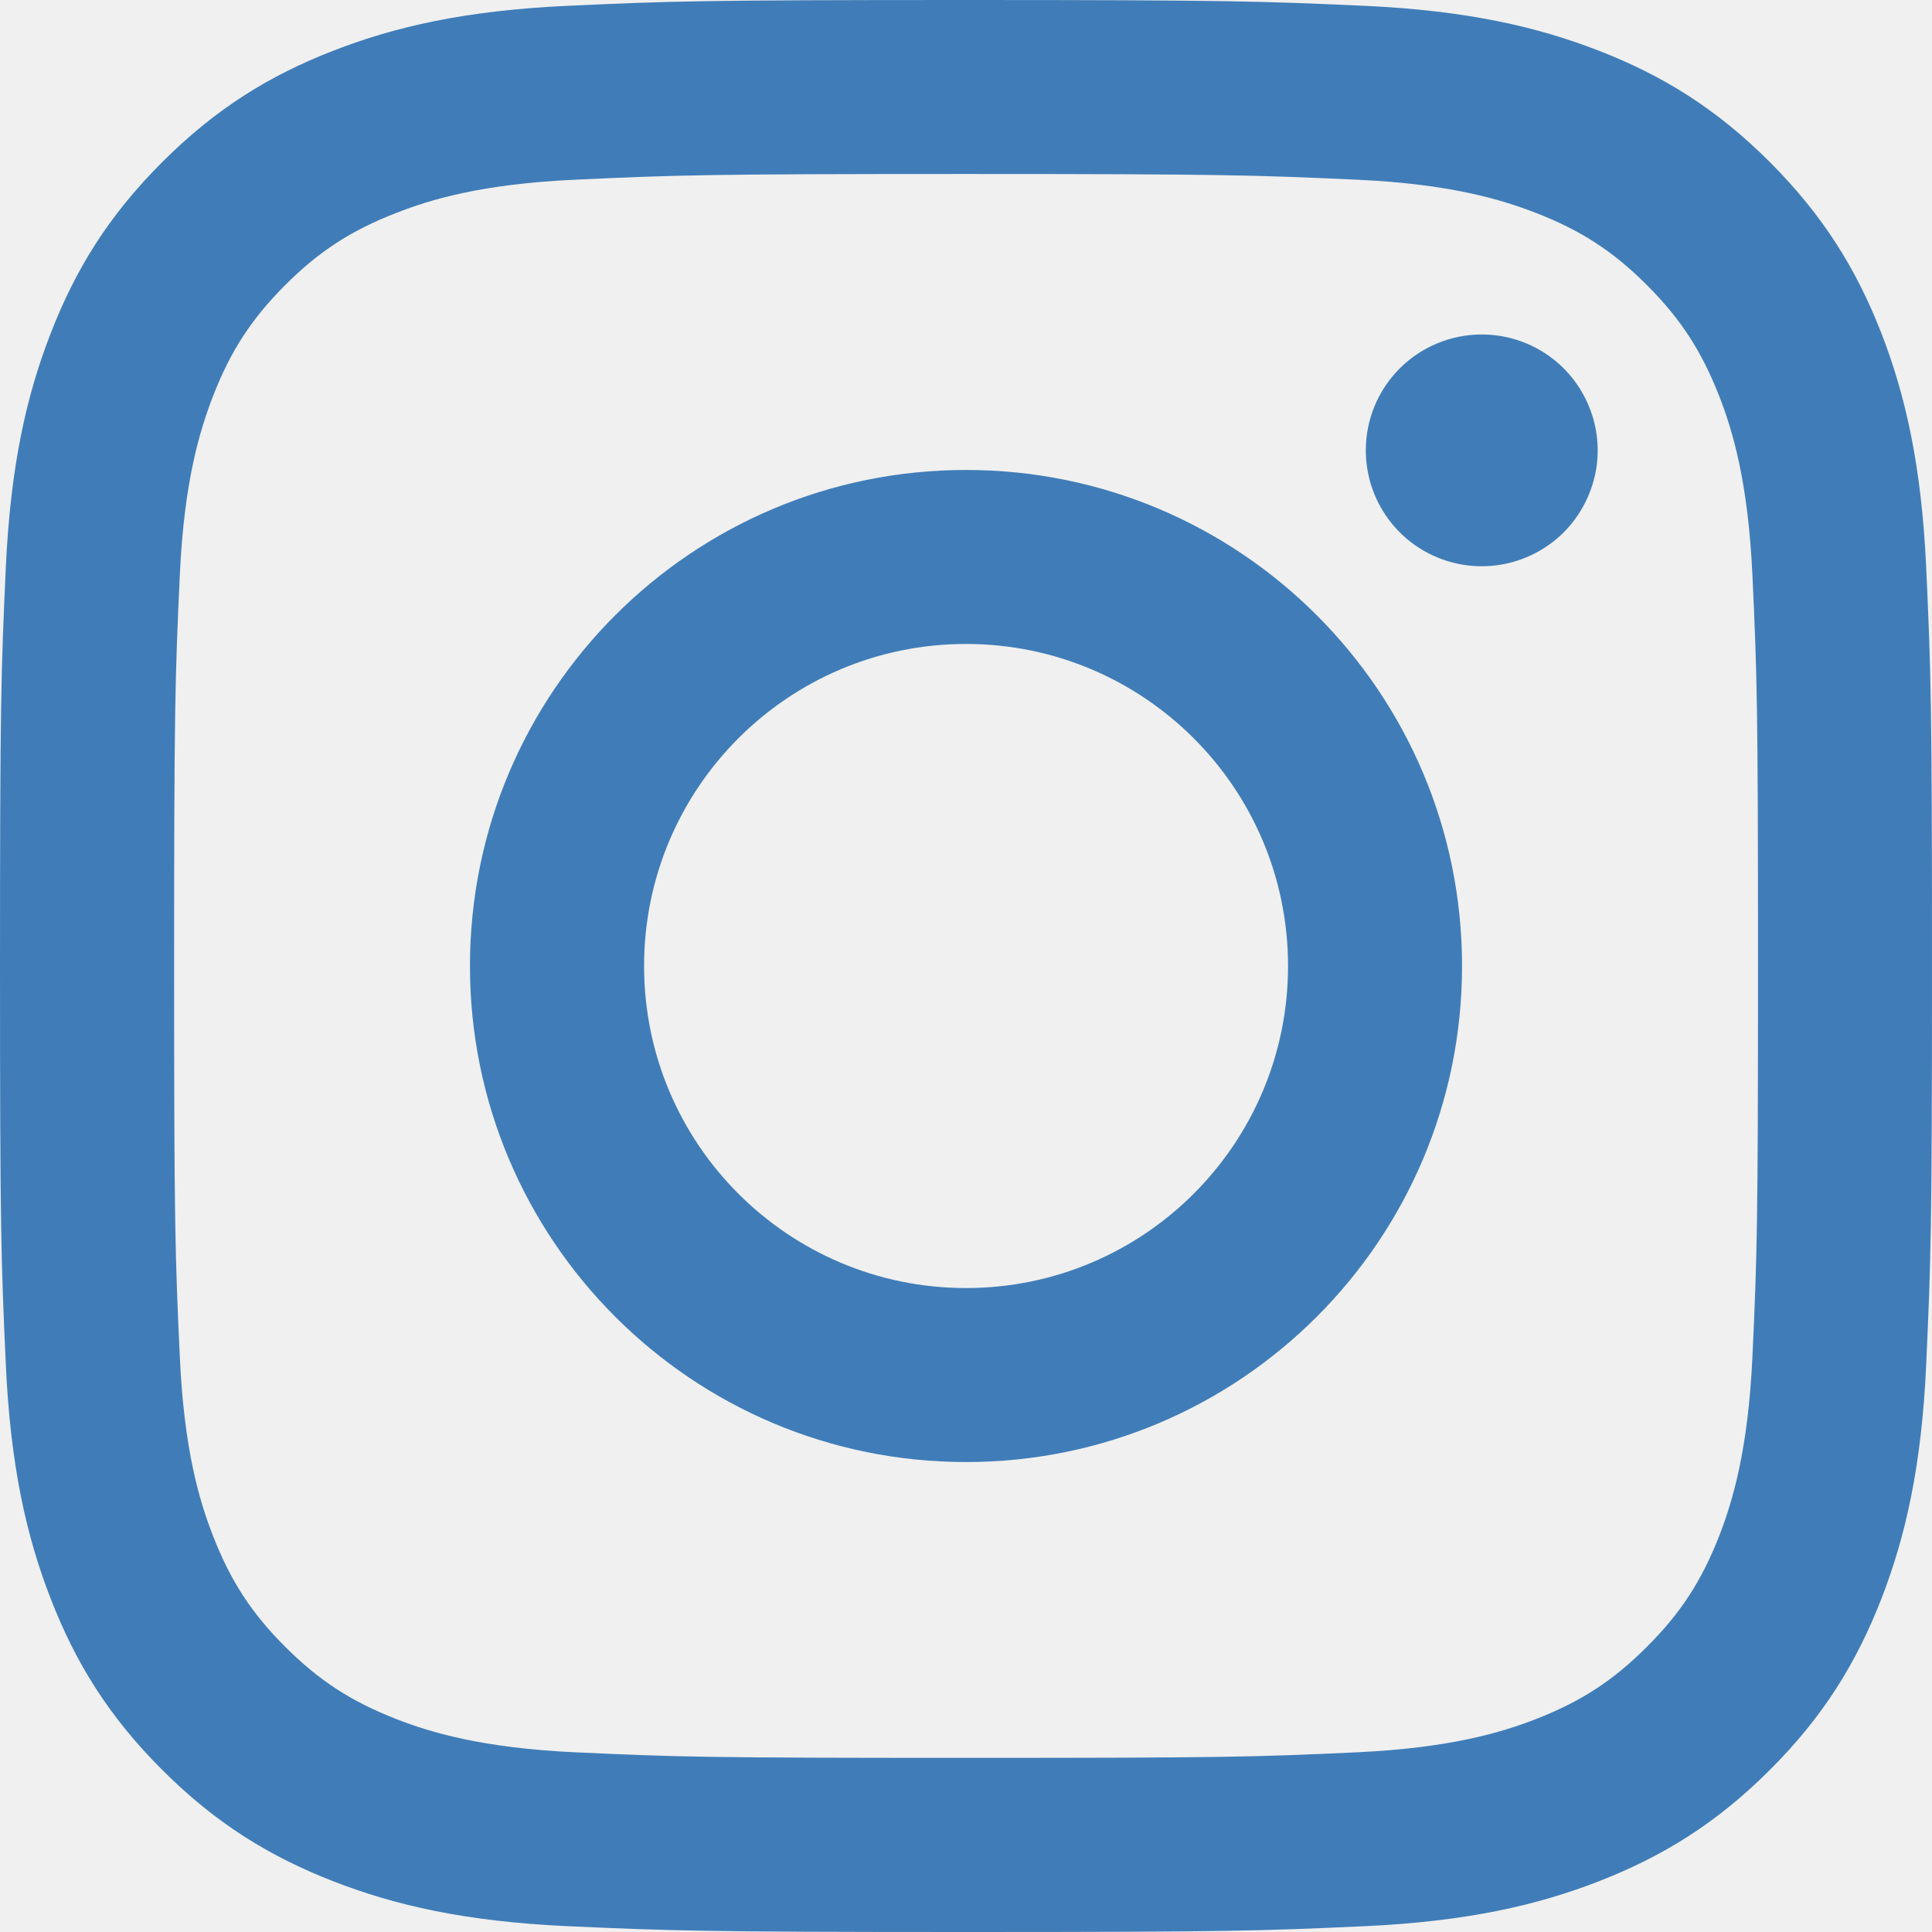
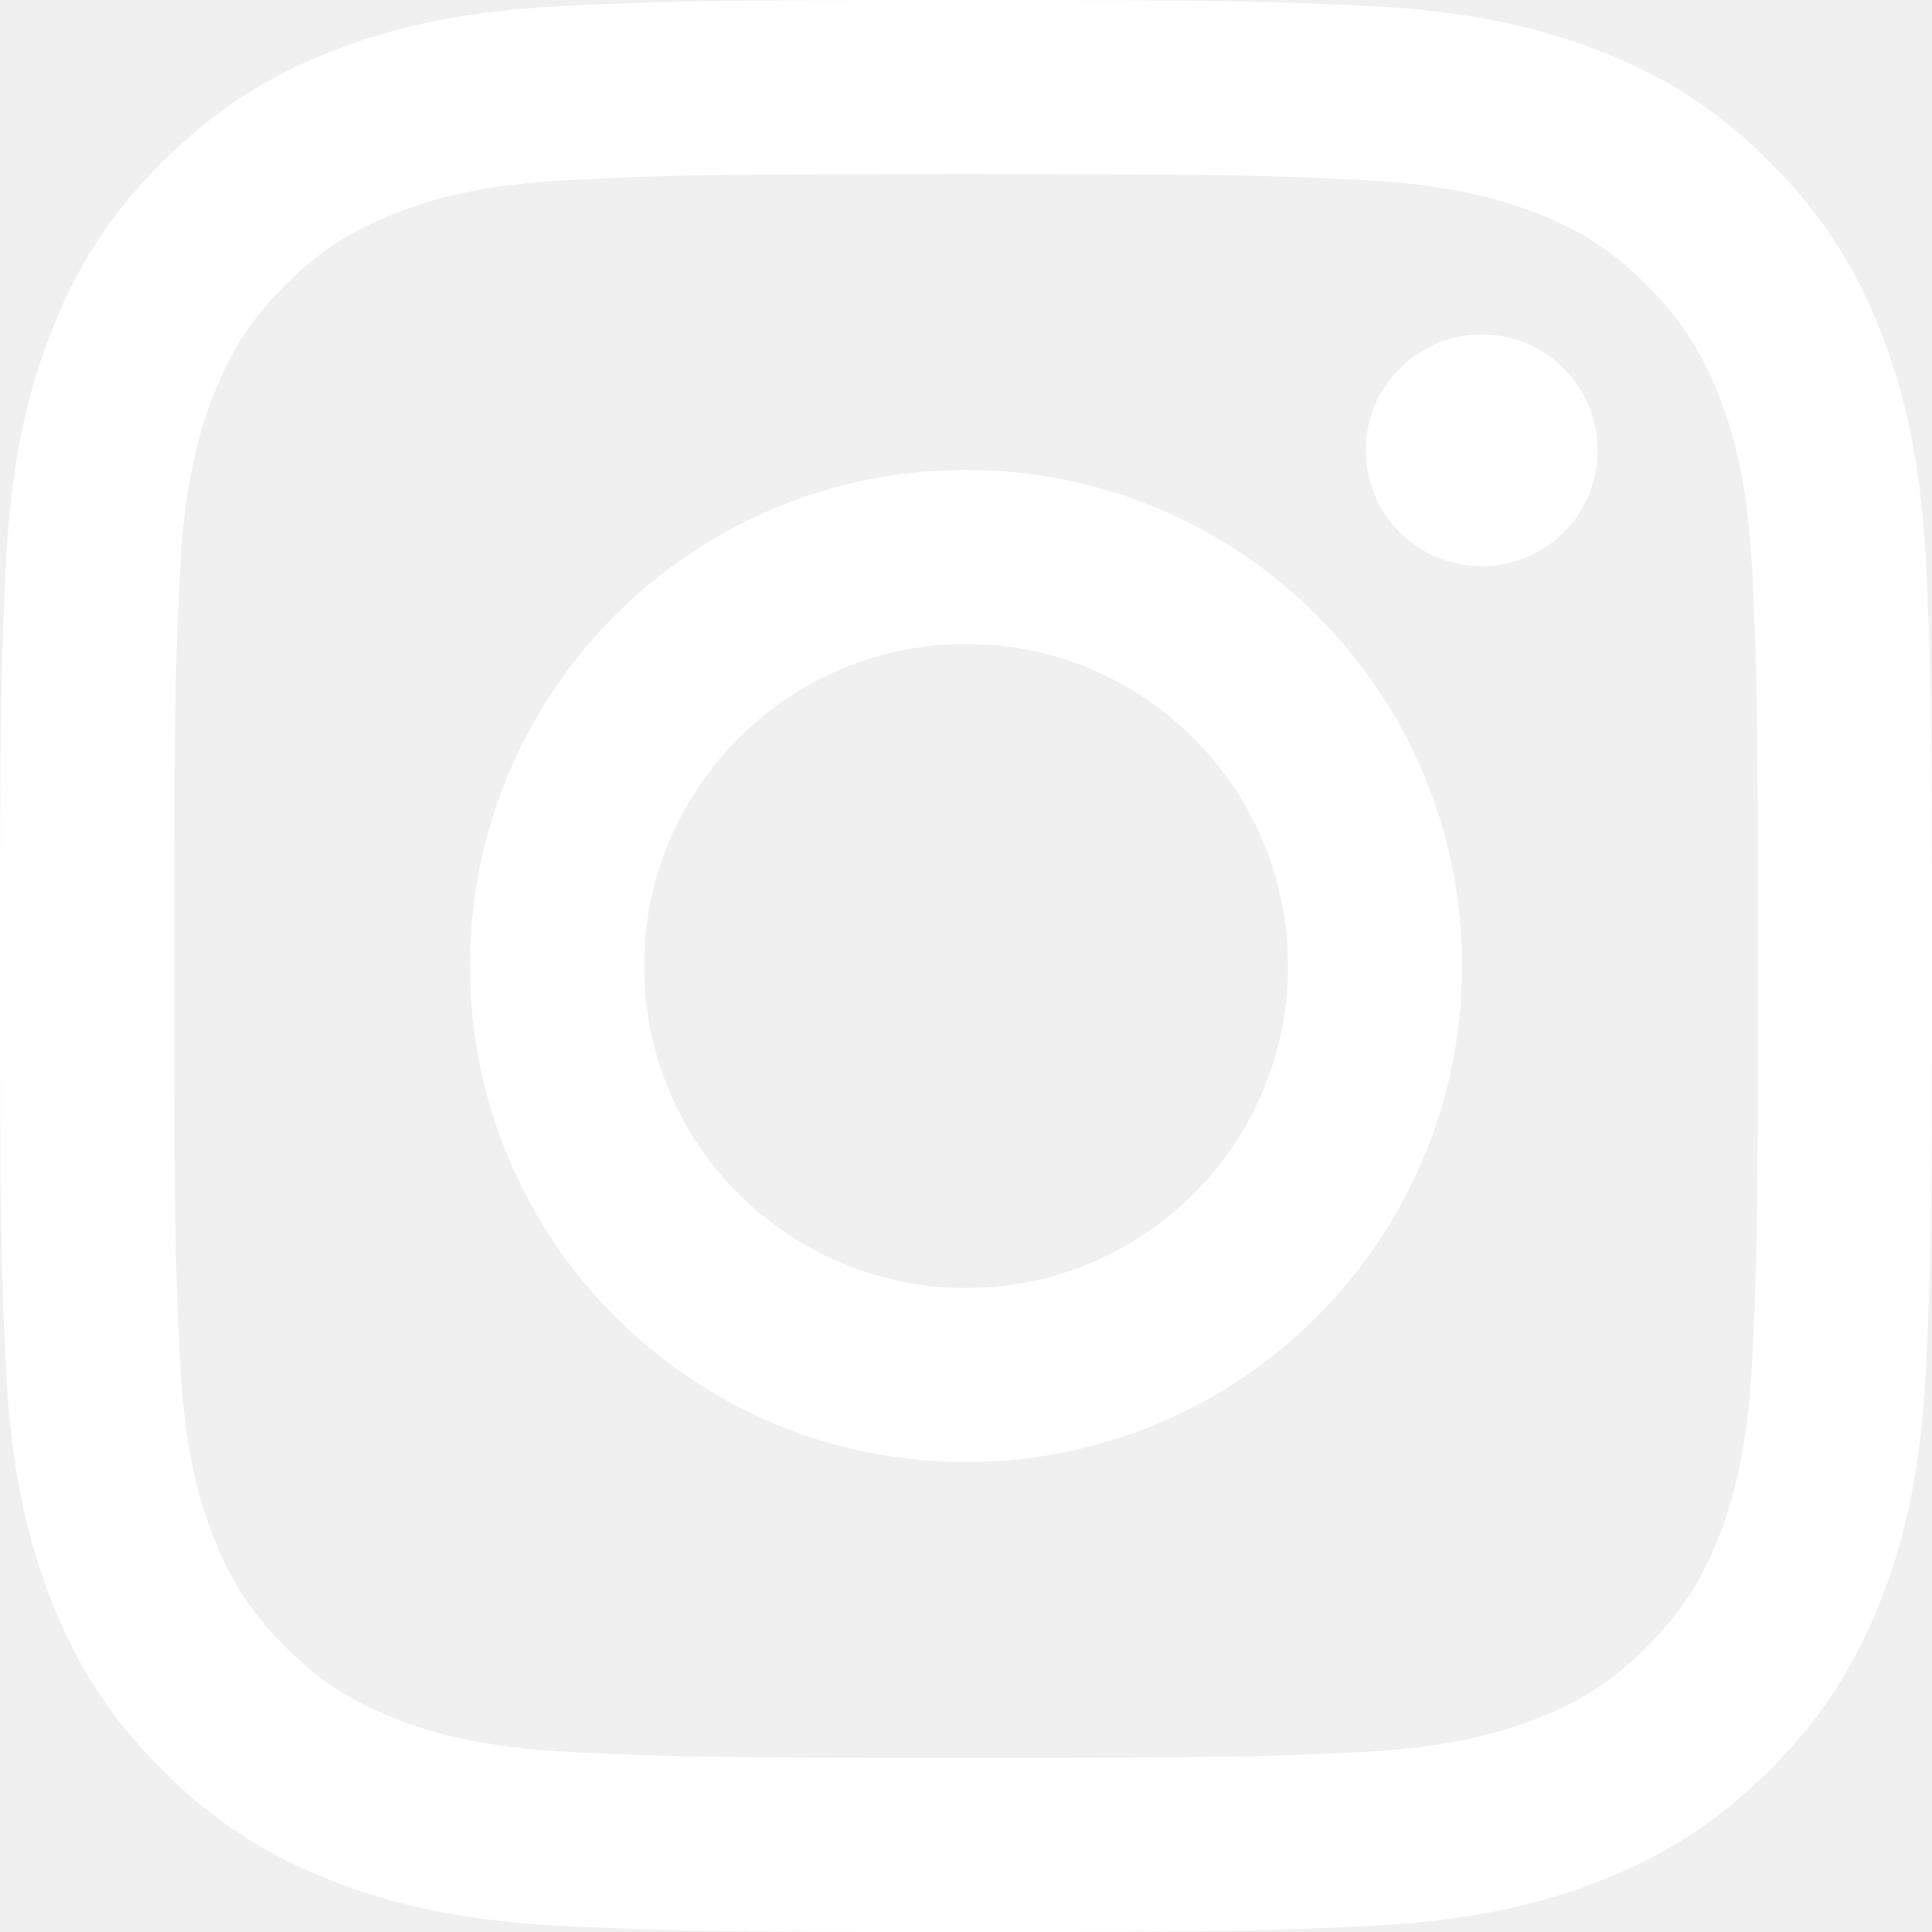
<svg xmlns="http://www.w3.org/2000/svg" width="16" height="16" viewBox="0 0 16 16" fill="none">
-   <path d="M5.334 8C5.334 6.527 6.528 5.333 8 5.333C9.473 5.333 10.667 6.527 10.667 8C10.667 9.473 9.473 10.667 8 10.667C6.528 10.667 5.334 9.473 5.334 8ZM3.892 8C3.892 10.269 5.731 12.108 8 12.108C10.269 12.108 12.108 10.269 12.108 8C12.108 5.731 10.269 3.892 8 3.892C5.731 3.892 3.892 5.731 3.892 8ZM11.311 3.729C11.311 3.919 11.367 4.105 11.473 4.263C11.578 4.421 11.728 4.544 11.903 4.616C12.079 4.689 12.272 4.708 12.458 4.671C12.644 4.634 12.815 4.543 12.95 4.409C13.084 4.274 13.175 4.103 13.213 3.917C13.25 3.731 13.231 3.538 13.158 3.363C13.085 3.187 12.963 3.037 12.805 2.932C12.647 2.826 12.461 2.77 12.271 2.77H12.271C12.017 2.77 11.772 2.871 11.592 3.051C11.412 3.231 11.311 3.475 11.311 3.729ZM4.768 14.512C3.988 14.476 3.564 14.346 3.283 14.237C2.909 14.091 2.642 13.918 2.362 13.638C2.082 13.358 1.909 13.092 1.764 12.719C1.654 12.437 1.524 12.013 1.489 11.233C1.45 10.39 1.442 10.136 1.442 8C1.442 5.864 1.45 5.611 1.489 4.767C1.524 3.987 1.655 3.564 1.764 3.281C1.909 2.908 2.082 2.641 2.362 2.361C2.642 2.081 2.908 1.908 3.283 1.763C3.564 1.653 3.988 1.523 4.768 1.488C5.611 1.449 5.865 1.441 8 1.441C10.136 1.441 10.389 1.45 11.233 1.488C12.013 1.523 12.437 1.654 12.719 1.763C13.093 1.908 13.359 2.081 13.639 2.361C13.919 2.641 14.092 2.908 14.238 3.281C14.348 3.563 14.477 3.987 14.513 4.767C14.552 5.611 14.559 5.864 14.559 8C14.559 10.136 14.552 10.389 14.513 11.233C14.477 12.013 14.347 12.437 14.238 12.719C14.092 13.092 13.919 13.359 13.639 13.638C13.36 13.918 13.093 14.091 12.719 14.237C12.438 14.346 12.013 14.476 11.233 14.512C10.39 14.551 10.137 14.558 8 14.558C5.864 14.558 5.611 14.551 4.768 14.512ZM4.702 0.048C3.85 0.087 3.268 0.222 2.76 0.42C2.234 0.624 1.788 0.898 1.343 1.343C0.898 1.787 0.624 2.234 0.42 2.76C0.222 3.268 0.087 3.85 0.048 4.702C0.009 5.555 0 5.827 0 8C0 10.172 0.009 10.445 0.048 11.298C0.087 12.15 0.222 12.732 0.42 13.24C0.624 13.766 0.898 14.213 1.343 14.657C1.788 15.102 2.234 15.375 2.76 15.58C3.269 15.778 3.85 15.913 4.702 15.952C5.555 15.99 5.828 16 8 16C10.173 16 10.446 15.991 11.299 15.952C12.15 15.913 12.732 15.778 13.241 15.58C13.767 15.375 14.213 15.102 14.658 14.657C15.103 14.213 15.376 13.766 15.581 13.24C15.778 12.732 15.914 12.15 15.952 11.298C15.991 10.445 16 10.172 16 8C16 5.827 15.991 5.555 15.952 4.702C15.913 3.85 15.778 3.268 15.581 2.76C15.376 2.234 15.102 1.788 14.658 1.343C14.213 0.898 13.767 0.624 13.241 0.42C12.732 0.222 12.15 0.087 11.299 0.048C10.446 0.01 10.174 0 8.001 0C5.828 0 5.555 0.009 4.702 0.048Z" fill="#407db8" />
+   <path d="M5.334 8C5.334 6.527 6.528 5.333 8 5.333C9.473 5.333 10.667 6.527 10.667 8C10.667 9.473 9.473 10.667 8 10.667C6.528 10.667 5.334 9.473 5.334 8ZM3.892 8C3.892 10.269 5.731 12.108 8 12.108C10.269 12.108 12.108 10.269 12.108 8C12.108 5.731 10.269 3.892 8 3.892C5.731 3.892 3.892 5.731 3.892 8ZM11.311 3.729C11.311 3.919 11.367 4.105 11.473 4.263C11.578 4.421 11.728 4.544 11.903 4.616C12.079 4.689 12.272 4.708 12.458 4.671C12.644 4.634 12.815 4.543 12.95 4.409C13.084 4.274 13.175 4.103 13.213 3.917C13.25 3.731 13.231 3.538 13.158 3.363C13.085 3.187 12.963 3.037 12.805 2.932C12.647 2.826 12.461 2.77 12.271 2.77H12.271C12.017 2.77 11.772 2.871 11.592 3.051C11.412 3.231 11.311 3.475 11.311 3.729ZM4.768 14.512C3.988 14.476 3.564 14.346 3.283 14.237C2.909 14.091 2.642 13.918 2.362 13.638C2.082 13.358 1.909 13.092 1.764 12.719C1.654 12.437 1.524 12.013 1.489 11.233C1.45 10.39 1.442 10.136 1.442 8C1.442 5.864 1.45 5.611 1.489 4.767C1.524 3.987 1.655 3.564 1.764 3.281C1.909 2.908 2.082 2.641 2.362 2.361C2.642 2.081 2.908 1.908 3.283 1.763C3.564 1.653 3.988 1.523 4.768 1.488C5.611 1.449 5.865 1.441 8 1.441C10.136 1.441 10.389 1.45 11.233 1.488C12.013 1.523 12.437 1.654 12.719 1.763C13.093 1.908 13.359 2.081 13.639 2.361C13.919 2.641 14.092 2.908 14.238 3.281C14.348 3.563 14.477 3.987 14.513 4.767C14.552 5.611 14.559 5.864 14.559 8C14.559 10.136 14.552 10.389 14.513 11.233C14.477 12.013 14.347 12.437 14.238 12.719C14.092 13.092 13.919 13.359 13.639 13.638C13.36 13.918 13.093 14.091 12.719 14.237C12.438 14.346 12.013 14.476 11.233 14.512C10.39 14.551 10.137 14.558 8 14.558C5.864 14.558 5.611 14.551 4.768 14.512ZM4.702 0.048C3.85 0.087 3.268 0.222 2.76 0.42C2.234 0.624 1.788 0.898 1.343 1.343C0.898 1.787 0.624 2.234 0.42 2.76C0.222 3.268 0.087 3.85 0.048 4.702C0.009 5.555 0 5.827 0 8C0 10.172 0.009 10.445 0.048 11.298C0.087 12.15 0.222 12.732 0.42 13.24C0.624 13.766 0.898 14.213 1.343 14.657C1.788 15.102 2.234 15.375 2.76 15.58C3.269 15.778 3.85 15.913 4.702 15.952C5.555 15.99 5.828 16 8 16C10.173 16 10.446 15.991 11.299 15.952C12.15 15.913 12.732 15.778 13.241 15.58C13.767 15.375 14.213 15.102 14.658 14.657C15.103 14.213 15.376 13.766 15.581 13.24C15.778 12.732 15.914 12.15 15.952 11.298C15.991 10.445 16 10.172 16 8C16 5.827 15.991 5.555 15.952 4.702C15.913 3.85 15.778 3.268 15.581 2.76C15.376 2.234 15.102 1.788 14.658 1.343C14.213 0.898 13.767 0.624 13.241 0.42C12.732 0.222 12.15 0.087 11.299 0.048C10.446 0.01 10.174 0 8.001 0C5.828 0 5.555 0.009 4.702 0.048Z" fill="#FFFFFF" />
</svg>
